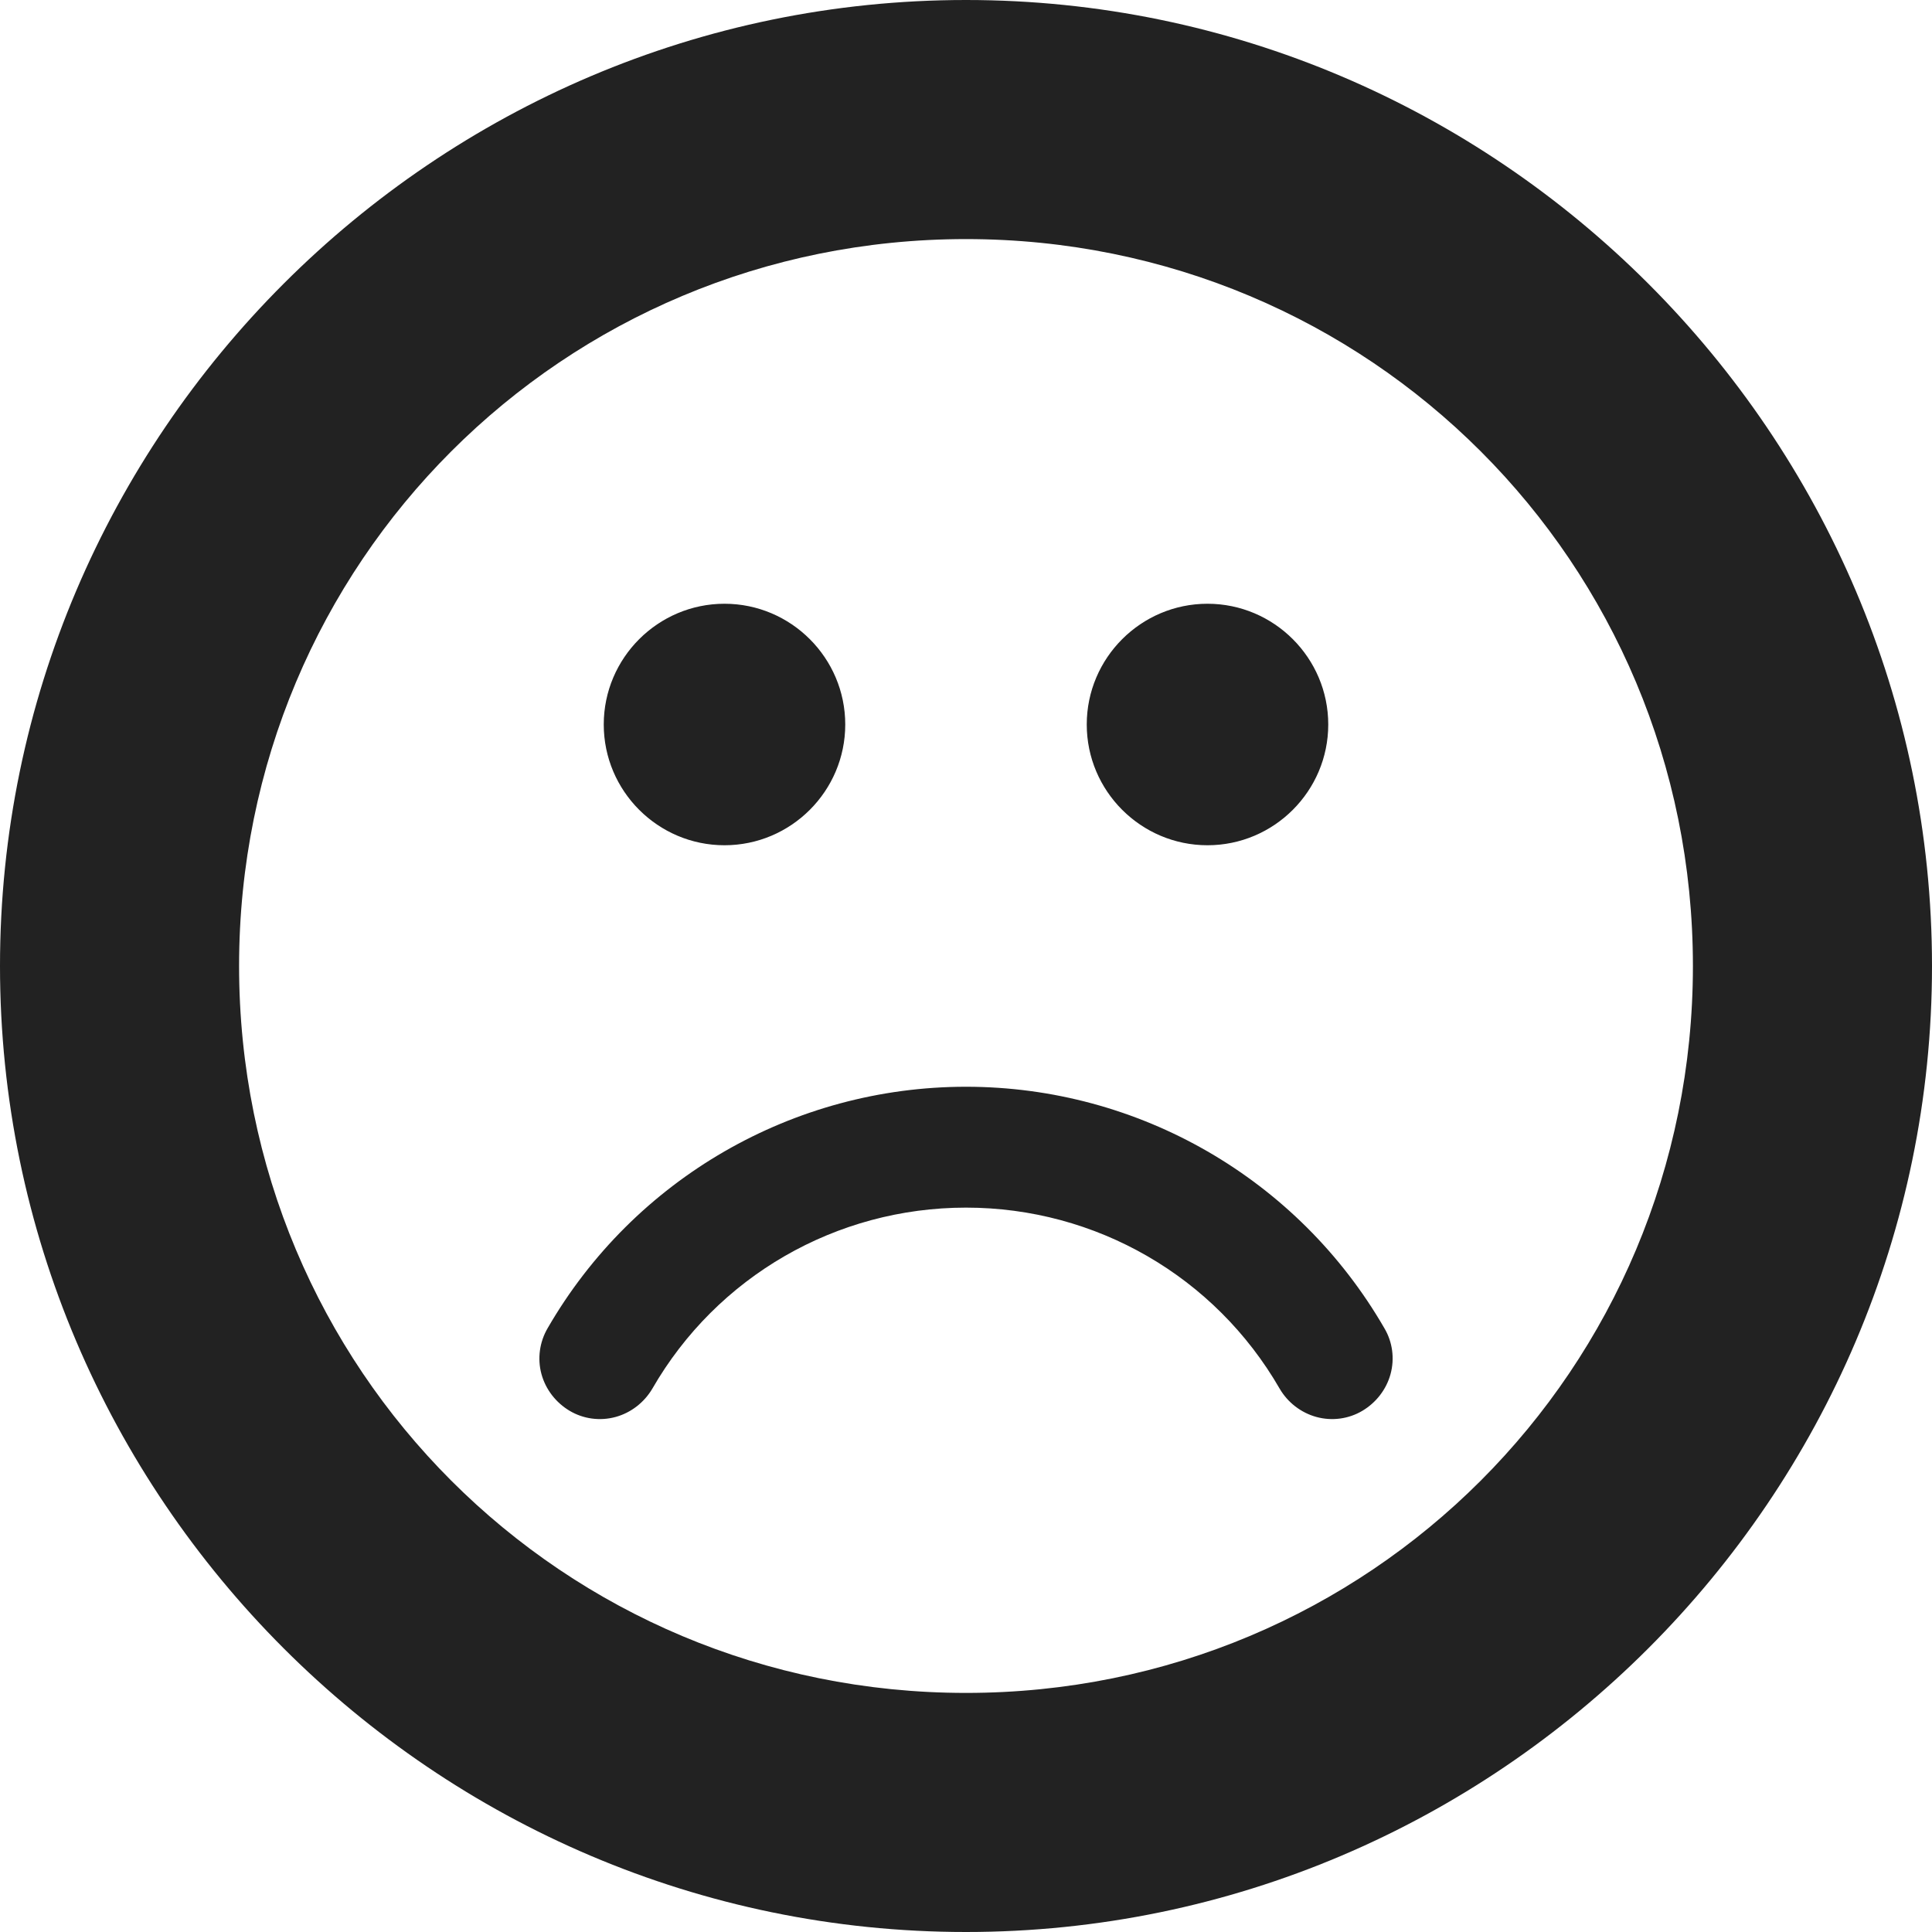
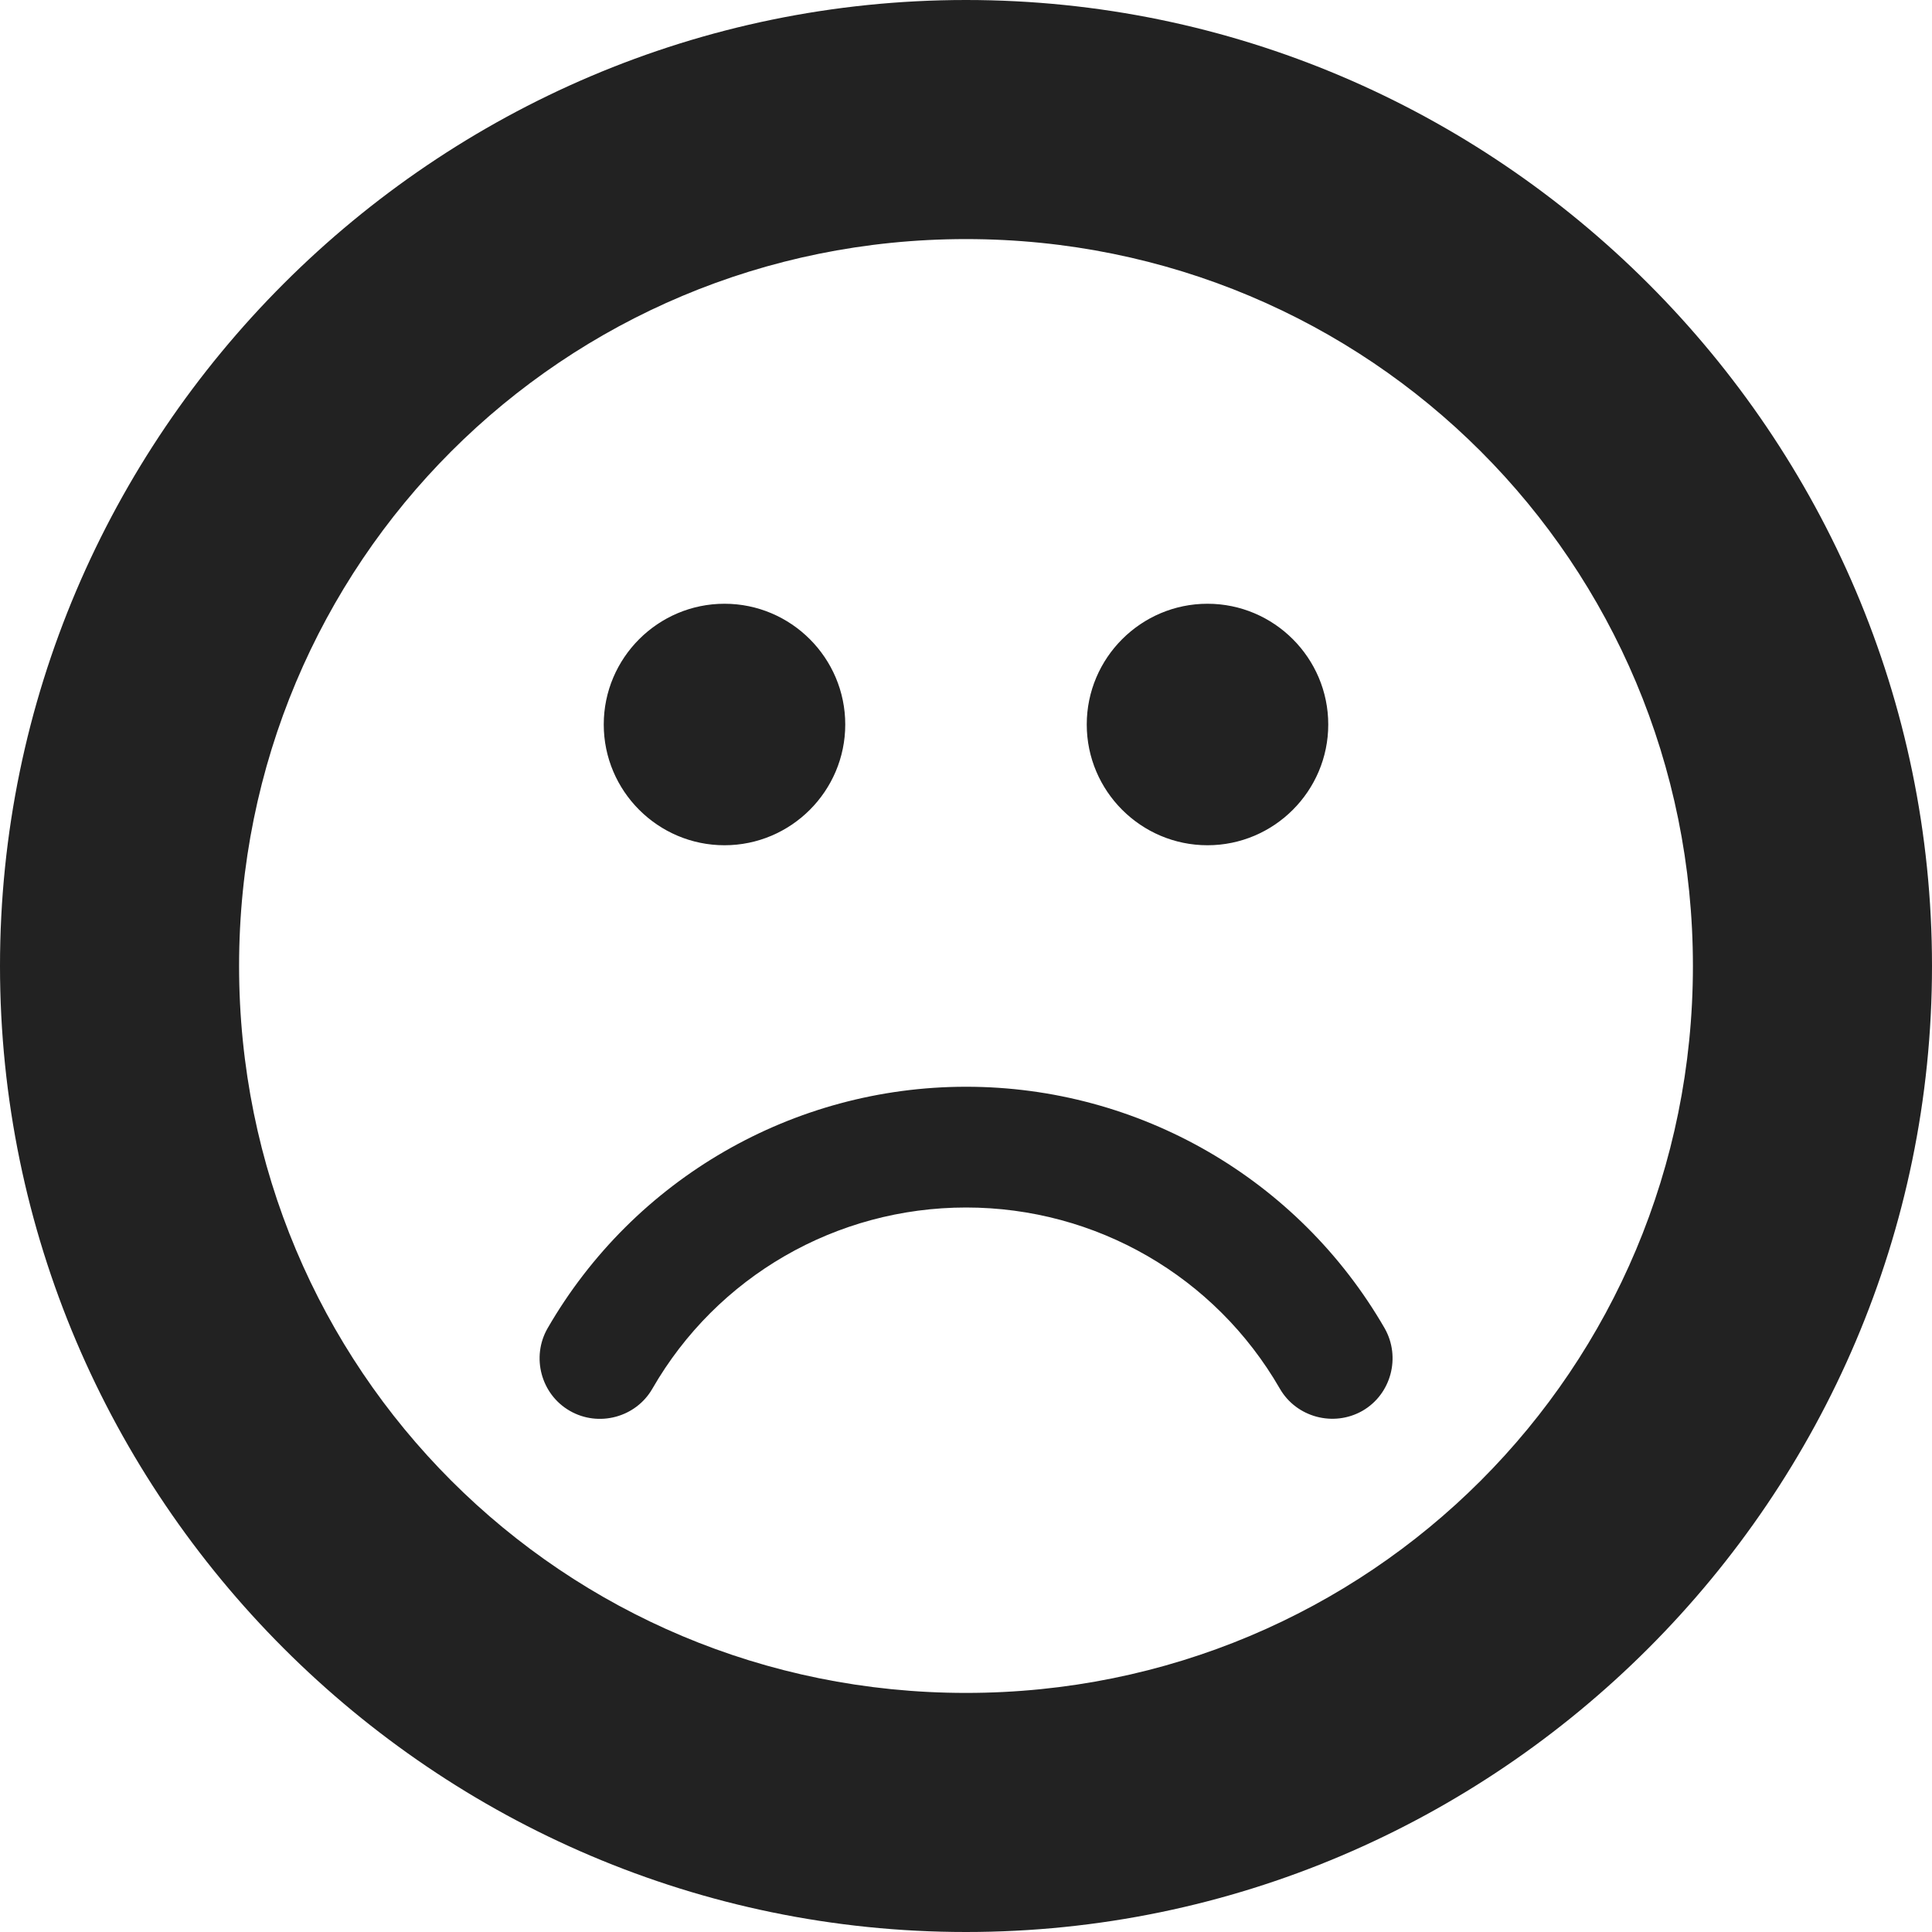
<svg xmlns="http://www.w3.org/2000/svg" height="16px" viewBox="0 0 16 16" width="16px">
-   <path d="m 8 0 c -4.402 0 -8 3.598 -8 8 s 3.598 8 8 8 s 8 -3.598 8 -8 s -3.598 -8 -8 -8 z m 0 1.98 c 3.34 0 6.02 2.68 6.02 6.02 s -2.68 6.02 -6.02 6.02 s -6.02 -2.68 -6.02 -6.02 s 2.68 -6.02 6.02 -6.02 z m -2 3.02 c -0.551 0 -1 0.449 -1 1 s 0.449 1 1 1 s 1 -0.449 1 -1 s -0.449 -1 -1 -1 z m 4 0 c -0.551 0 -1 0.449 -1 1 s 0.449 1 1 1 s 1 -0.449 1 -1 s -0.449 -1 -1 -1 z m -2 4 c -1.43 0 -2.75 0.762 -3.465 2 c -0.066 0.113 -0.086 0.25 -0.051 0.379 s 0.121 0.238 0.234 0.305 s 0.25 0.086 0.379 0.051 s 0.238 -0.121 0.305 -0.234 c 0.535 -0.93 1.523 -1.5 2.598 -1.5 s 2.062 0.57 2.598 1.5 c 0.066 0.113 0.176 0.199 0.305 0.234 s 0.266 0.016 0.379 -0.051 s 0.199 -0.176 0.234 -0.305 s 0.016 -0.266 -0.051 -0.379 c -0.715 -1.238 -2.035 -2 -3.465 -2 z m 0 0" fill="#222222" />
+   <path d="m 8 0 c -4.402 0 -8 3.598 -8 8 s 3.598 8 8 8 s 8 -3.598 8 -8 s -3.598 -8 -8 -8 z m 0 1.98 c 3.34 0 6.02 2.68 6.02 6.02 s -2.68 6.02 -6.02 6.02 s -6.02 -2.68 -6.02 -6.02 s 2.68 -6.02 6.02 -6.02 z m -2 3.02 c -0.551 0 -1 0.449 -1 1 s 0.449 1 1 1 s 1 -0.449 1 -1 s -0.449 -1 -1 -1 z m 4 0 c -0.551 0 -1 0.449 -1 1 s 0.449 1 1 1 s 1 -0.449 1 -1 s -0.449 -1 -1 -1 z m -2 4 c -1.43 0 -2.75 0.762 -3.465 2 c -0.137 0.238 -0.055 0.547 0.184 0.684 c 0.238 0.137 0.547 0.055 0.684 -0.184 c 0.535 -0.93 1.523 -1.5 2.598 -1.5 s 2.062 0.57 2.598 1.5 c 0.137 0.238 0.445 0.32 0.684 0.184 c 0.238 -0.137 0.32 -0.445 0.184 -0.684 c -0.715 -1.238 -2.035 -2 -3.465 -2 z m 0 0" fill="#222222" />
</svg>
